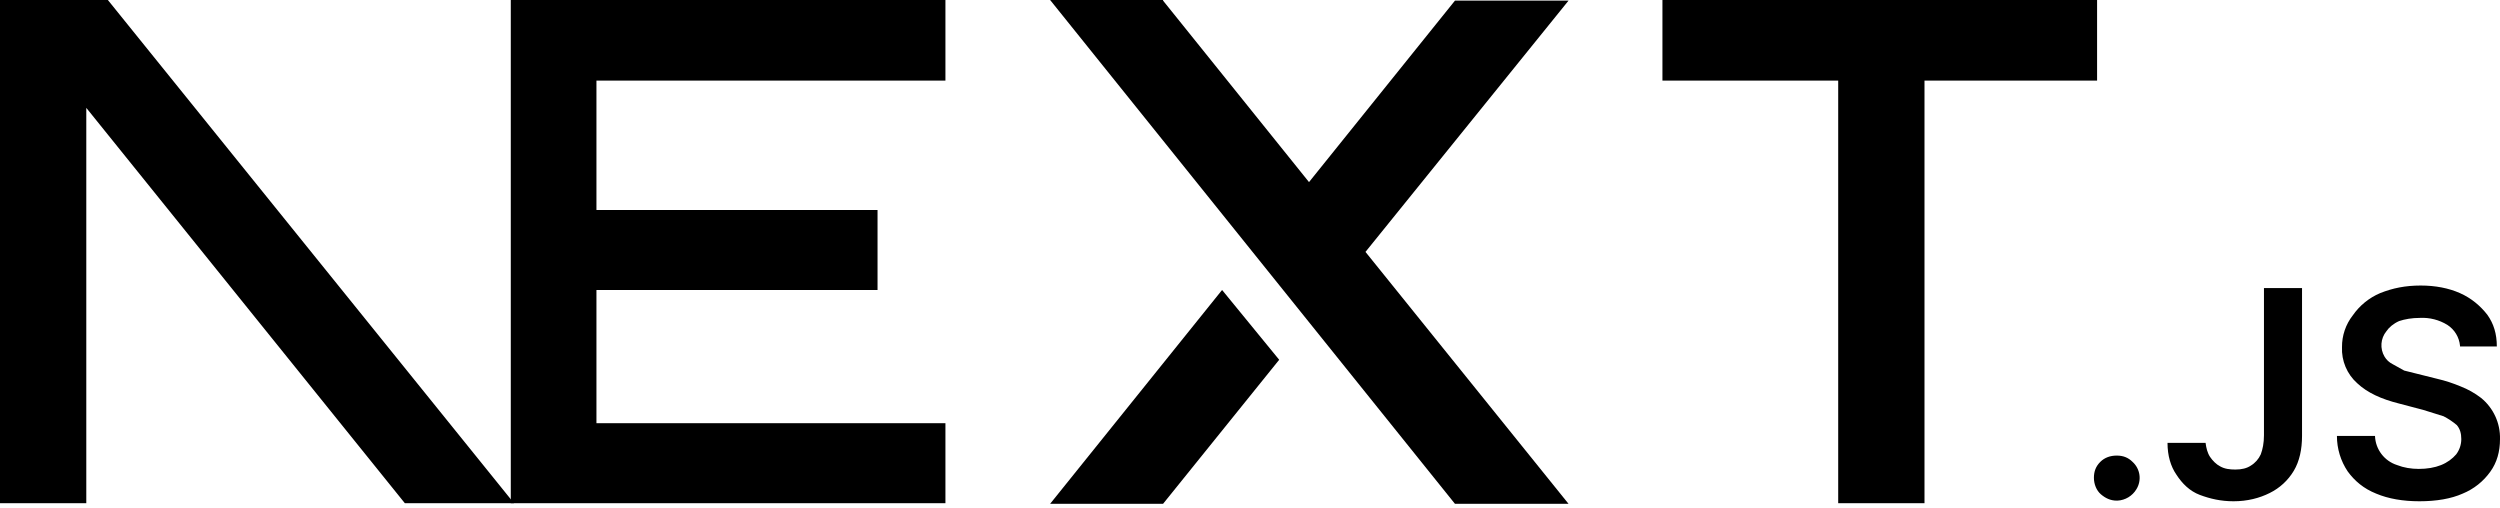
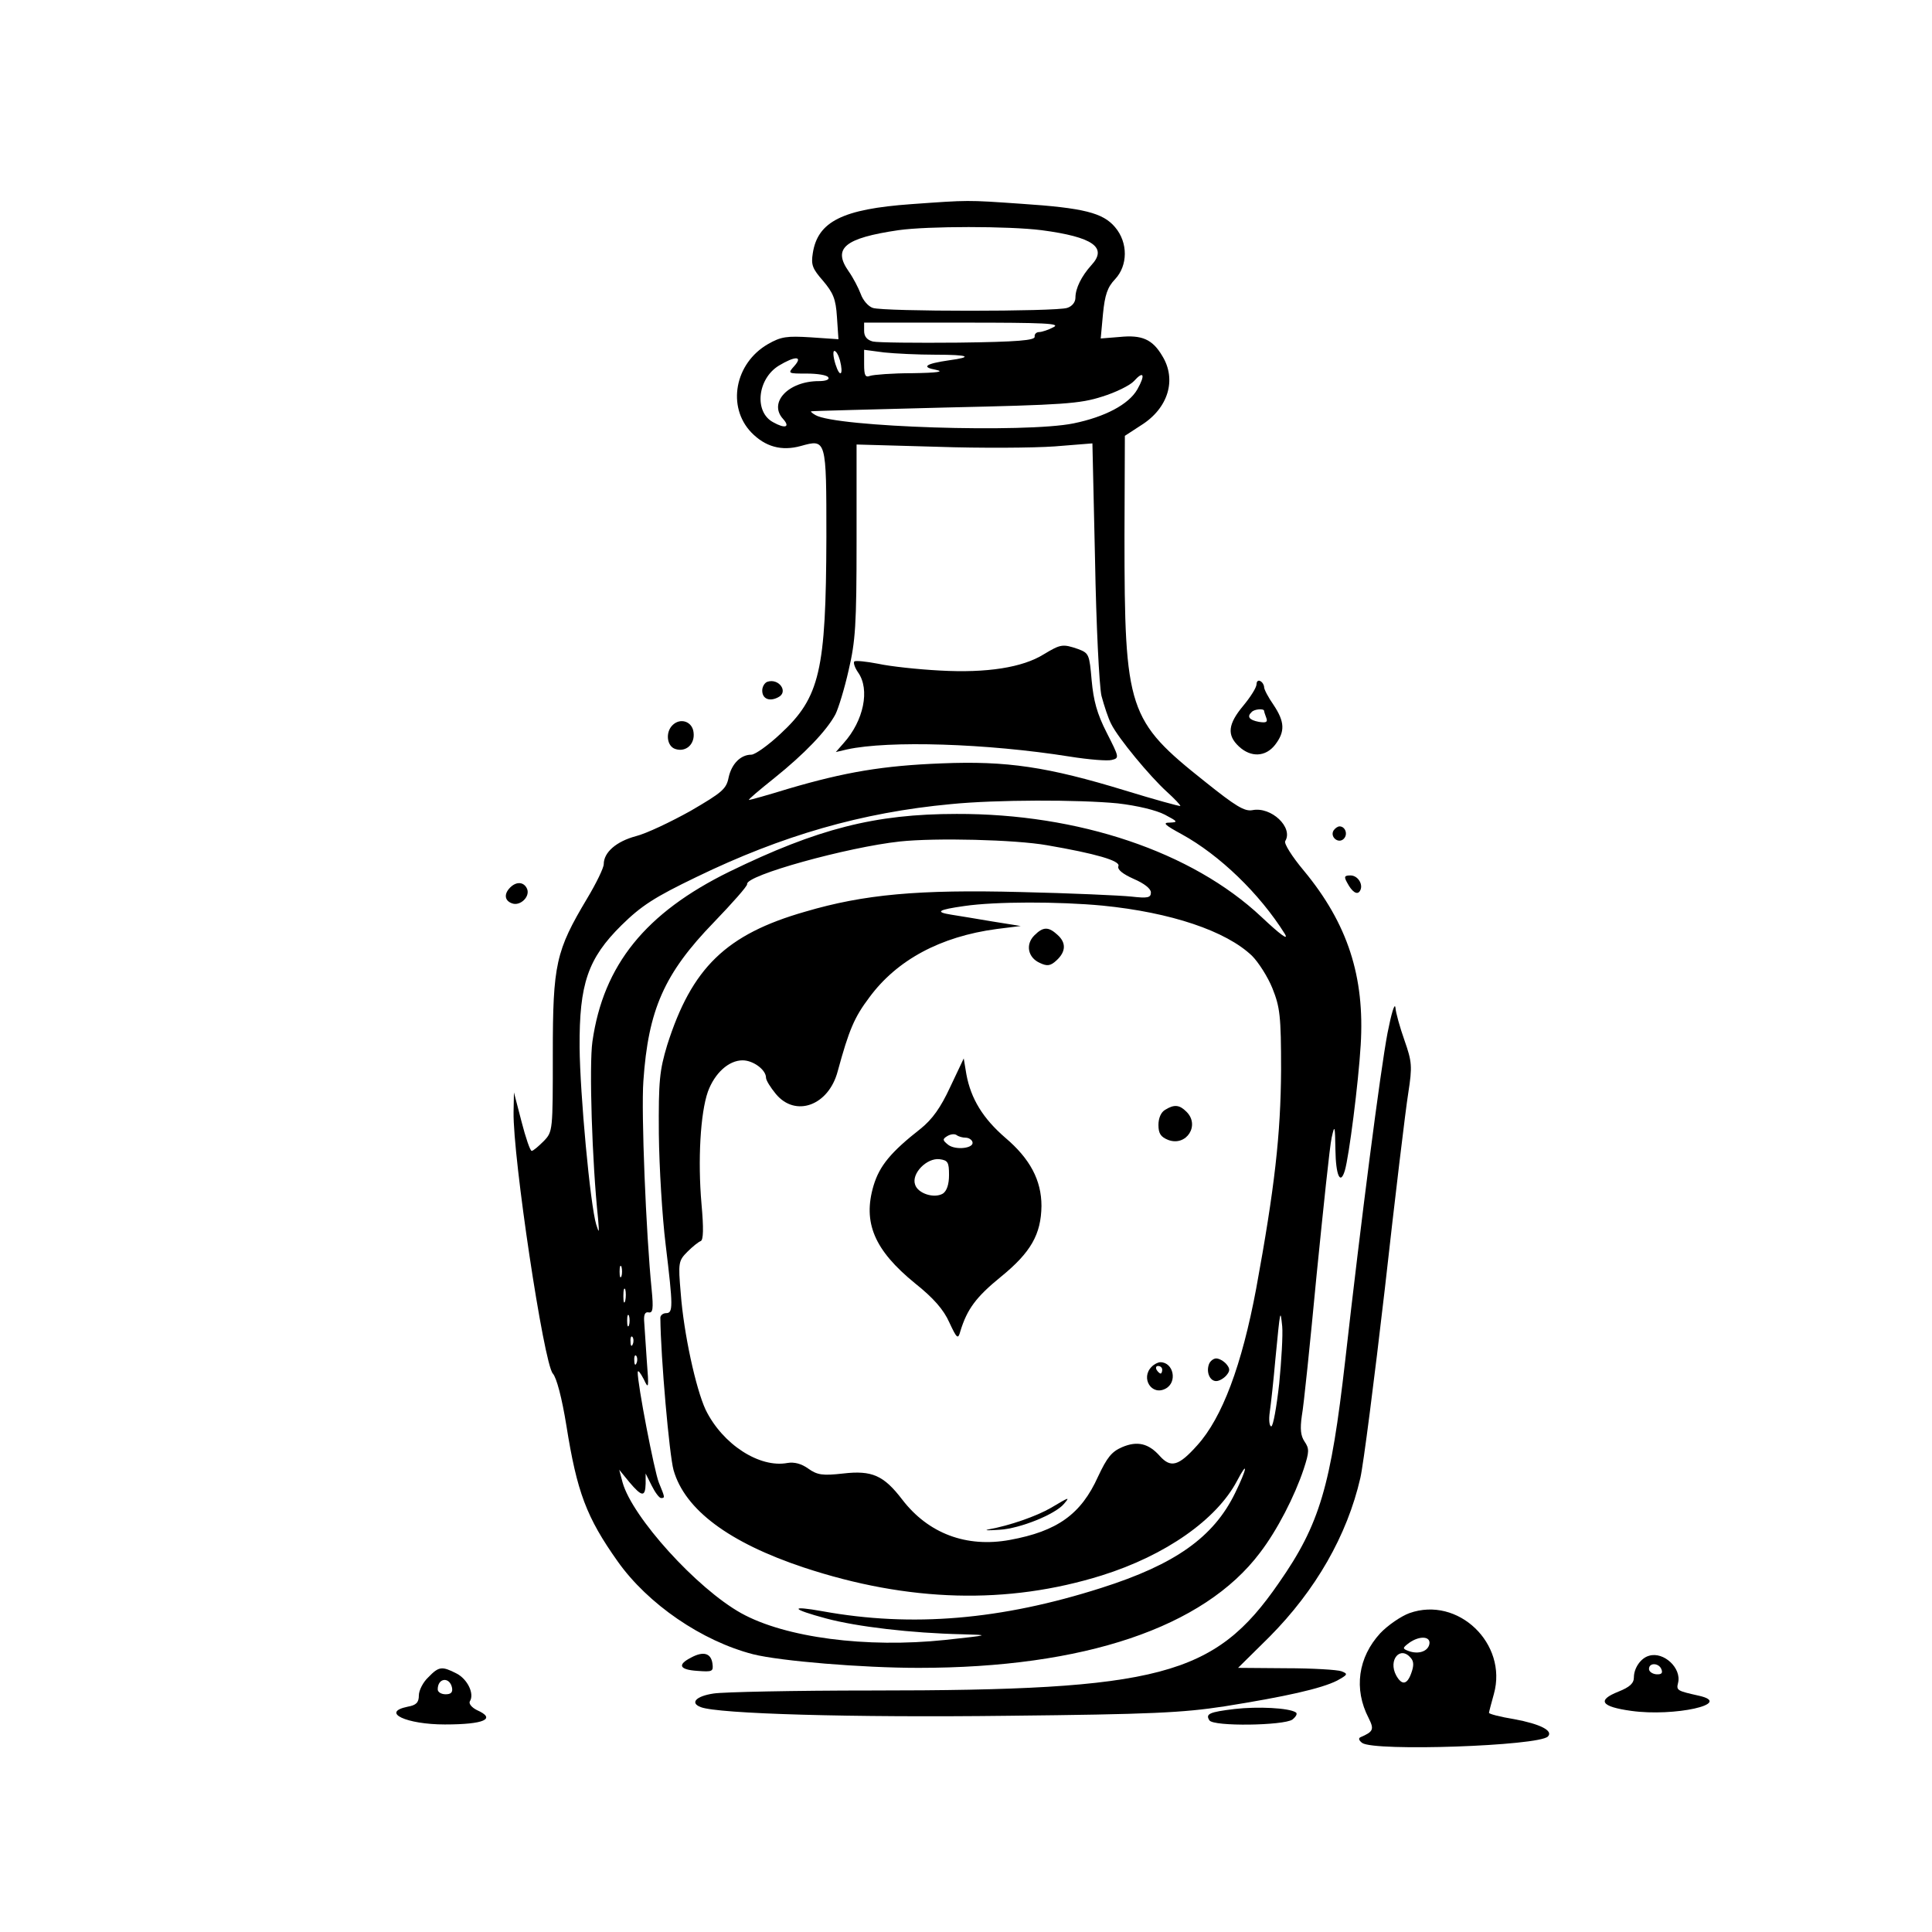
- <svg xmlns="http://www.w3.org/2000/svg" fill="none" viewBox="0 0 394 80">
-   <path fill="#000" d="M262 0h68.5v12.7h-27.2v66.6h-13.6V12.7H262V0ZM149 0v12.7H94v20.4h44.3v12.6H94v21h55v12.6H80.5V0h68.7zm34.3 0h-17.8l63.8 79.4h17.9l-32-39.7 32-39.6h-17.9l-23 28.6-23-28.6zm18.3 56.7-9-11-27.1 33.7h17.8l18.3-22.7z" />
-   <path fill="#000" d="M81 79.3 17 0H0v79.3h13.6V17l50.2 62.3H81Zm252.6-.4c-1 0-1.8-.4-2.5-1s-1.1-1.6-1.1-2.6.3-1.8 1-2.5 1.6-1 2.6-1 1.8.3 2.5 1a3.4 3.4 0 0 1 .6 4.3 3.7 3.7 0 0 1-3 1.8zm23.2-33.5h6v23.3c0 2.1-.4 4-1.3 5.5a9.1 9.1 0 0 1-3.8 3.5c-1.6.8-3.5 1.3-5.7 1.3-2 0-3.7-.4-5.3-1s-2.8-1.8-3.7-3.2c-.9-1.3-1.4-3-1.4-5h6c.1.8.3 1.6.7 2.2s1 1.2 1.6 1.5c.7.4 1.5.5 2.4.5 1 0 1.8-.2 2.4-.6a4 4 0 0 0 1.6-1.8c.3-.8.5-1.8.5-3V45.5zm30.9 9.1a4.4 4.4 0 0 0-2-3.3 7.5 7.5 0 0 0-4.3-1.1c-1.3 0-2.4.2-3.3.5-.9.4-1.6 1-2 1.6a3.5 3.5 0 0 0-.3 4c.3.5.7.9 1.3 1.2l1.8 1 2 .5 3.2.8c1.3.3 2.5.7 3.7 1.2a13 13 0 0 1 3.2 1.8 8.1 8.1 0 0 1 3 6.5c0 2-.5 3.7-1.5 5.1a10 10 0 0 1-4.4 3.5c-1.8.8-4.1 1.2-6.8 1.2-2.6 0-4.9-.4-6.8-1.2-2-.8-3.4-2-4.5-3.5a10 10 0 0 1-1.7-5.6h6a5 5 0 0 0 3.5 4.6c1 .4 2.2.6 3.4.6 1.3 0 2.5-.2 3.5-.6 1-.4 1.8-1 2.4-1.7a4 4 0 0 0 .8-2.4c0-.9-.2-1.6-.7-2.2a11 11 0 0 0-2.1-1.4l-3.2-1-3.8-1c-2.8-.7-5-1.7-6.6-3.2a7.2 7.2 0 0 1-2.4-5.7 8 8 0 0 1 1.7-5 10 10 0 0 1 4.3-3.5c2-.8 4-1.2 6.4-1.2 2.3 0 4.4.4 6.2 1.2 1.8.8 3.2 2 4.3 3.4 1 1.4 1.5 3 1.5 5h-5.8z" />
+ <svg xmlns="http://www.w3.org/2000/svg" version="1.0" width="512pt" height="512pt" viewBox="0 0 512 512" preserveAspectRatio="xMidYMid meet">
+   <g transform="translate(0,512) scale(0.1,-0.1)" fill="#000000" stroke="none">
+     <path d="M2415 4579 c-182 -13 -248 -46 -261 -130 -5 -31 -1 -41 27 -73 27 -32 34 -48 37 -96 l4 -59 -73 5 c-64 4 -79 2 -114 -18 -88 -51 -109 -166 -44 -234 37 -38 80 -50 131 -36 68 19 68 19 68 -241 -1 -355 -17 -425 -122 -522 -32 -30 -67 -55 -77 -55 -28 0 -52 -24 -60 -60 -6 -31 -17 -40 -101 -89 -52 -29 -117 -60 -145 -67 -52 -14 -85 -43 -85 -74 0 -10 -20 -51 -44 -91 -83 -139 -91 -174 -91 -411 0 -205 0 -207 -24 -232 -14 -14 -28 -26 -32 -26 -4 0 -16 35 -27 78 l-20 77 -1 -52 c-2 -120 80 -666 104 -693 10 -11 24 -64 36 -138 28 -176 53 -243 136 -360 80 -113 223 -211 359 -246 72 -18 289 -36 438 -36 439 0 756 107 905 305 46 60 92 150 116 222 15 46 15 54 2 73 -10 15 -12 33 -7 68 5 26 22 193 39 372 18 179 35 343 40 365 8 36 9 33 10 -32 1 -68 13 -95 25 -55 11 37 36 232 42 333 11 180 -34 321 -151 462 -31 37 -53 72 -49 78 22 36 -37 92 -87 82 -21 -4 -45 11 -125 75 -205 163 -214 189 -214 652 l1 265 43 28 c72 45 95 121 56 184 -26 44 -54 56 -113 50 l-50 -4 6 65 c5 51 12 71 32 92 34 36 35 97 0 138 -32 38 -83 51 -249 62 -145 10 -137 10 -291 -1z m345 -69 c137 -18 176 -46 132 -93 -26 -29 -42 -61 -42 -86 0 -12 -9 -23 -22 -27 -30 -10 -486 -10 -515 0 -12 4 -26 20 -32 37 -6 16 -20 43 -32 60 -43 61 -11 88 132 109 78 11 292 11 379 0z m32 -257 c-13 -7 -31 -13 -38 -13 -8 0 -13 -6 -12 -12 2 -10 -45 -14 -202 -16 -113 -1 -215 0 -227 3 -15 4 -23 13 -23 28 l0 22 263 0 c216 0 259 -2 239 -12z m-566 -88 c10 -39 0 -48 -12 -10 -6 19 -7 35 -3 35 5 0 11 -11 15 -25z m253 15 c89 0 102 -6 35 -15 -62 -9 -73 -18 -34 -25 24 -5 5 -8 -62 -9 -53 0 -103 -4 -112 -7 -13 -5 -16 1 -16 31 l0 38 53 -7 c28 -3 90 -6 136 -6z m-374 -30 c-18 -20 -17 -20 33 -20 28 0 54 -4 57 -10 4 -6 -7 -10 -25 -10 -81 0 -134 -57 -95 -100 20 -22 6 -27 -26 -9 -51 27 -42 115 15 150 43 26 65 26 41 -1z m909 -62 c-23 -40 -86 -73 -169 -90 -127 -26 -630 -10 -684 22 -9 5 -14 10 -11 10 3 1 163 5 355 10 314 7 357 10 416 29 36 11 74 30 84 41 26 29 31 17 9 -22z m-95 -812 c7 -26 18 -60 26 -75 19 -38 102 -138 147 -179 21 -19 37 -36 36 -38 -2 -1 -68 17 -146 41 -206 63 -314 79 -486 72 -156 -6 -256 -23 -406 -67 -55 -17 -102 -30 -105 -30 -4 0 27 26 67 58 81 65 139 126 162 169 8 16 24 68 35 117 18 77 21 119 21 343 l0 255 213 -6 c116 -4 257 -3 312 1 l100 8 7 -310 c3 -170 11 -332 17 -359z m43 -285 c52 -6 102 -18 125 -30 34 -18 36 -20 13 -21 -20 0 -14 -6 32 -31 100 -55 206 -157 273 -264 11 -19 -12 -2 -62 45 -184 173 -485 274 -808 273 -216 0 -368 -39 -602 -153 -222 -109 -334 -247 -363 -450 -9 -63 -1 -320 15 -470 3 -38 3 -40 -5 -15 -16 53 -43 347 -44 470 -1 168 22 235 111 323 53 52 87 74 199 128 227 110 438 171 674 193 120 12 339 12 442 2z m-187 -111 c128 -22 194 -41 189 -55 -4 -9 11 -21 40 -34 28 -12 46 -26 46 -36 0 -14 -8 -16 -52 -11 -29 3 -161 9 -293 12 -271 7 -415 -6 -571 -52 -210 -60 -301 -149 -366 -354 -20 -67 -23 -93 -22 -235 1 -88 9 -220 18 -293 20 -166 20 -182 1 -182 -8 0 -15 -6 -15 -12 1 -107 24 -365 35 -404 30 -105 147 -192 345 -258 278 -92 540 -99 790 -21 169 53 304 148 358 250 31 59 27 33 -5 -32 -57 -117 -159 -189 -354 -251 -266 -85 -502 -105 -739 -62 -89 16 -84 6 9 -19 82 -22 226 -39 361 -42 75 -2 74 -2 -45 -15 -209 -22 -424 6 -541 71 -118 66 -288 254 -314 346 l-9 34 27 -33 c33 -39 42 -40 43 -4 l0 27 16 -32 c9 -18 20 -33 25 -33 11 0 10 2 -6 41 -12 30 -57 263 -56 293 1 6 7 -2 16 -19 13 -28 14 -25 8 50 -3 44 -6 91 -7 105 -1 17 3 24 12 22 11 -2 13 9 8 60 -15 149 -28 470 -22 553 13 189 55 285 187 421 49 51 89 96 88 101 -5 23 266 98 405 113 94 10 305 5 390 -10z m147 -160 c181 -18 327 -67 396 -133 17 -17 42 -56 54 -86 20 -50 23 -73 23 -216 -1 -172 -17 -313 -66 -580 -38 -203 -90 -342 -156 -415 -49 -55 -70 -61 -99 -29 -30 34 -60 41 -100 24 -28 -12 -40 -27 -64 -78 -45 -100 -108 -145 -234 -168 -115 -21 -216 17 -285 107 -49 64 -80 78 -157 69 -54 -6 -68 -4 -92 13 -18 13 -37 18 -55 15 -74 -14 -172 49 -217 141 -26 56 -58 202 -66 309 -7 81 -6 86 18 110 13 13 29 26 35 28 7 3 8 33 2 99 -10 115 -3 240 17 297 18 49 55 83 92 83 28 0 62 -25 62 -46 0 -7 12 -26 26 -43 52 -63 140 -31 164 60 30 110 44 143 84 196 73 99 188 161 337 181 l64 8 -75 12 c-41 7 -90 15 -109 18 -44 7 -36 13 35 23 82 12 250 12 366 1z m-1275 -982 c-3 -7 -5 -2 -5 12 0 14 2 19 5 13 2 -7 2 -19 0 -25z m10 -65 c-3 -10 -5 -4 -5 12 0 17 2 24 5 18 2 -7 2 -21 0 -30z m10 -65 c-3 -7 -5 -2 -5 12 0 14 2 19 5 13 2 -7 2 -19 0 -25z m1723 -155 c-7 -62 -16 -113 -21 -113 -5 0 -7 17 -4 38 3 20 10 84 15 141 13 134 13 133 18 86 2 -22 -2 -91 -8 -152z m-1713 105 c-3 -8 -6 -5 -6 6 -1 11 2 17 5 13 3 -3 4 -12 1 -19z m10 -50 c-3 -8 -6 -5 -6 6 -1 11 2 17 5 13 3 -3 4 -12 1 -19z" />
+     <path d="M2766 3386 c-56 -35 -151 -50 -275 -43 -58 3 -132 11 -164 18 -31 6 -60 9 -63 6 -3 -3 1 -16 10 -29 32 -45 15 -128 -38 -187 l-21 -24 30 7 c110 24 370 16 590 -19 50 -8 100 -12 111 -9 21 5 20 7 -13 72 -26 51 -35 85 -40 139 -6 69 -7 72 -36 83 -41 14 -46 13 -91 -14z" />
+     <path d="M2741 2641 c-24 -24 -17 -59 15 -73 19 -9 28 -8 44 7 25 23 26 47 2 68 -24 22 -38 21 -61 -2z" />
+     <path d="M2518 2239 c-25 -54 -47 -85 -78 -110 -79 -62 -109 -98 -125 -151 -29 -98 2 -171 110 -259 49 -39 76 -70 91 -104 20 -43 23 -45 29 -23 18 59 42 91 107 144 80 65 107 113 108 188 0 68 -30 125 -96 181 -59 51 -91 103 -103 168 l-7 42 -36 -76z m41 -134 c8 0 16 -5 18 -11 6 -17 -44 -23 -64 -8 -15 12 -16 15 -3 23 8 5 19 7 25 3 5 -4 16 -7 24 -7z m-44 -99 c0 -25 -6 -42 -16 -49 -23 -14 -67 0 -74 24 -10 29 31 71 65 67 22 -3 25 -8 25 -42z" />
+     <path d="M3088 2179 c-11 -6 -18 -22 -18 -40 0 -23 6 -32 26 -40 48 -18 85 39 48 75 -18 18 -32 20 -56 5z" />
+     <path d="M3204 1505 c-8 -21 2 -45 19 -45 8 0 20 7 27 15 10 12 10 18 0 30 -7 8 -19 15 -27 15 -7 0 -16 -7 -19 -15z" />
+     <path d="M3052 1498 c-30 -30 0 -78 37 -58 32 17 21 70 -14 70 -6 0 -16 -5 -23 -12z m28 -8 c0 -5 -2 -10 -4 -10 -3 0 -8 5 -11 10 -3 6 -1 10 4 10 6 0 11 -4 11 -10z" />
+     <path d="M2785 1124 c-38 -22 -109 -47 -165 -57 -14 -3 -1 -3 29 -1 54 3 148 41 171 69 16 19 14 18 -35 -11z" />
+     <path d="M2033 3313 c-7 -3 -13 -13 -13 -23 0 -22 19 -30 42 -18 29 14 2 52 -29 41z" />
+     <path d="M3330 3307 c0 -9 -16 -34 -35 -57 -41 -49 -44 -78 -12 -108 32 -30 71 -28 96 4 27 35 26 61 -4 106 -14 20 -25 41 -25 47 0 5 -4 13 -10 16 -5 3 -10 0 -10 -8z m20 -71 c0 -2 3 -11 6 -19 4 -11 -1 -13 -20 -10 -26 5 -32 14 -19 26 7 8 33 10 33 3z" />
+     <path d="M1782 3198 c-19 -19 -15 -56 8 -63 28 -9 52 13 48 44 -3 29 -35 40 -56 19z" />
+     <path d="M3534 2919 c-10 -17 13 -36 27 -22 12 12 4 33 -11 33 -5 0 -12 -5 -16 -11z" />
+     <path d="M3570 2781 c13 -25 27 -34 34 -22 10 16 -5 41 -25 41 -16 0 -18 -3 -9 -19z" />
+     <path d="M1352 2768 c-17 -17 -15 -35 5 -42 21 -8 48 17 40 38 -8 19 -28 21 -45 4z" />
+     <path d="M3677 2382 c-19 -100 -70 -495 -112 -867 -38 -333 -67 -434 -176 -590 -170 -247 -316 -285 -1079 -285 -206 0 -395 -4 -419 -8 -47 -7 -63 -25 -34 -36 45 -18 403 -28 813 -23 382 4 464 8 575 25 163 26 256 47 298 68 29 16 30 18 12 25 -11 4 -77 8 -147 8 l-127 1 83 82 c123 124 206 269 241 421 8 34 37 260 65 502 27 242 55 475 62 518 11 71 10 83 -10 140 -12 34 -23 73 -24 87 -2 14 -11 -17 -21 -68z" />
+     <path d="M3735 845 c-22 -8 -57 -32 -77 -53 -59 -64 -71 -148 -31 -225 15 -30 13 -36 -22 -51 -6 -3 -3 -9 5 -15 33 -23 467 -8 492 17 15 15 -19 33 -89 46 -37 6 -68 14 -67 17 0 2 6 25 13 50 37 133 -95 260 -224 214z m53 -82 c-4 -20 -30 -28 -56 -18 -16 6 -15 8 2 21 28 20 58 18 54 -3z m-49 -37 c8 -9 8 -21 1 -40 -11 -31 -25 -33 -40 -6 -22 41 11 80 39 46z" />
+     <path d="M1831 727 c-37 -19 -30 -32 17 -35 40 -3 43 -2 40 20 -4 27 -24 33 -57 15z" />
+     <path d="M4370 732 c-22 -6 -40 -33 -40 -57 0 -16 -11 -26 -41 -38 -58 -23 -46 -40 34 -51 114 -16 272 19 180 40 -58 13 -61 14 -56 34 10 39 -38 84 -77 72z m33 -36 c4 -10 0 -14 -14 -13 -10 1 -19 7 -19 14 0 18 27 16 33 -1z" />
+     <path d="M1135 675 c-14 -13 -25 -35 -25 -48 0 -19 -7 -26 -30 -30 -72 -15 -3 -47 99 -47 105 0 137 15 85 38 -14 7 -22 17 -19 23 13 20 -6 59 -35 74 -39 20 -47 19 -75 -10z m63 -28 c2 -12 -3 -17 -17 -17 -12 0 -21 6 -21 13 0 31 32 34 38 4z" />
+     <path d="M3272 591 c-67 -8 -78 -13 -67 -30 10 -17 197 -14 220 2 10 8 14 16 9 19 -18 12 -101 16 -162 9z" />
+   </g>
</svg>
